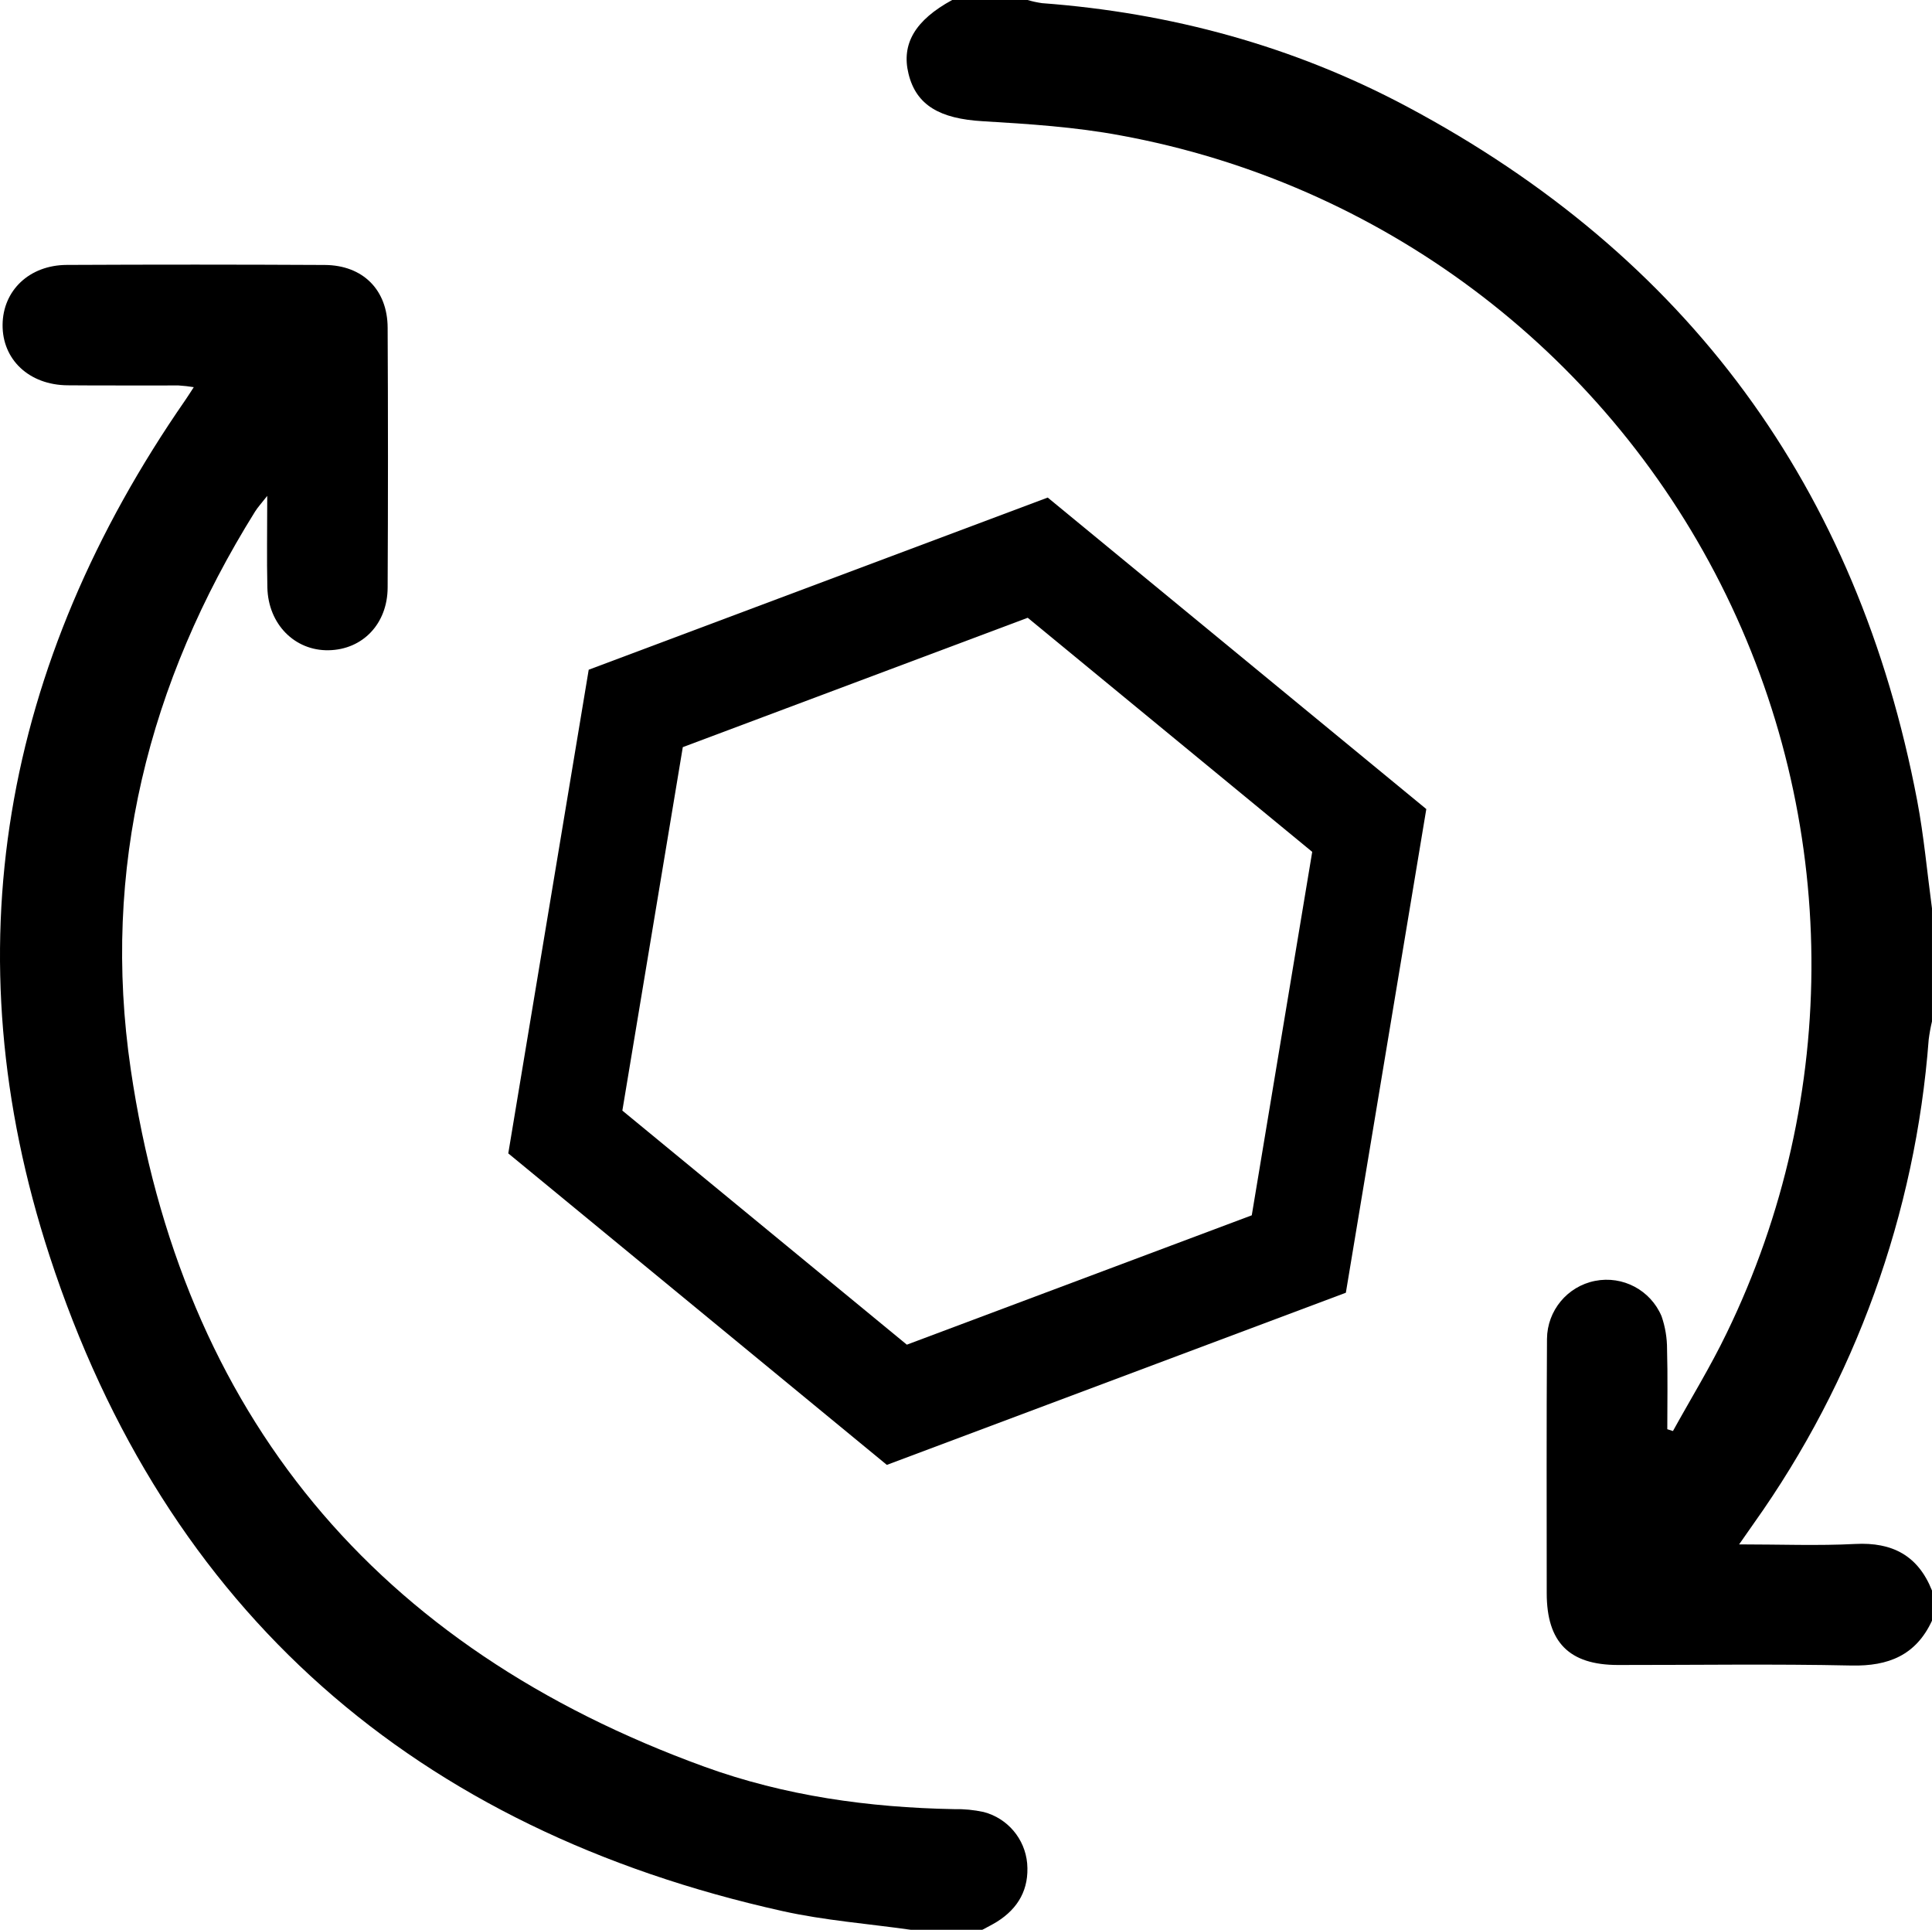
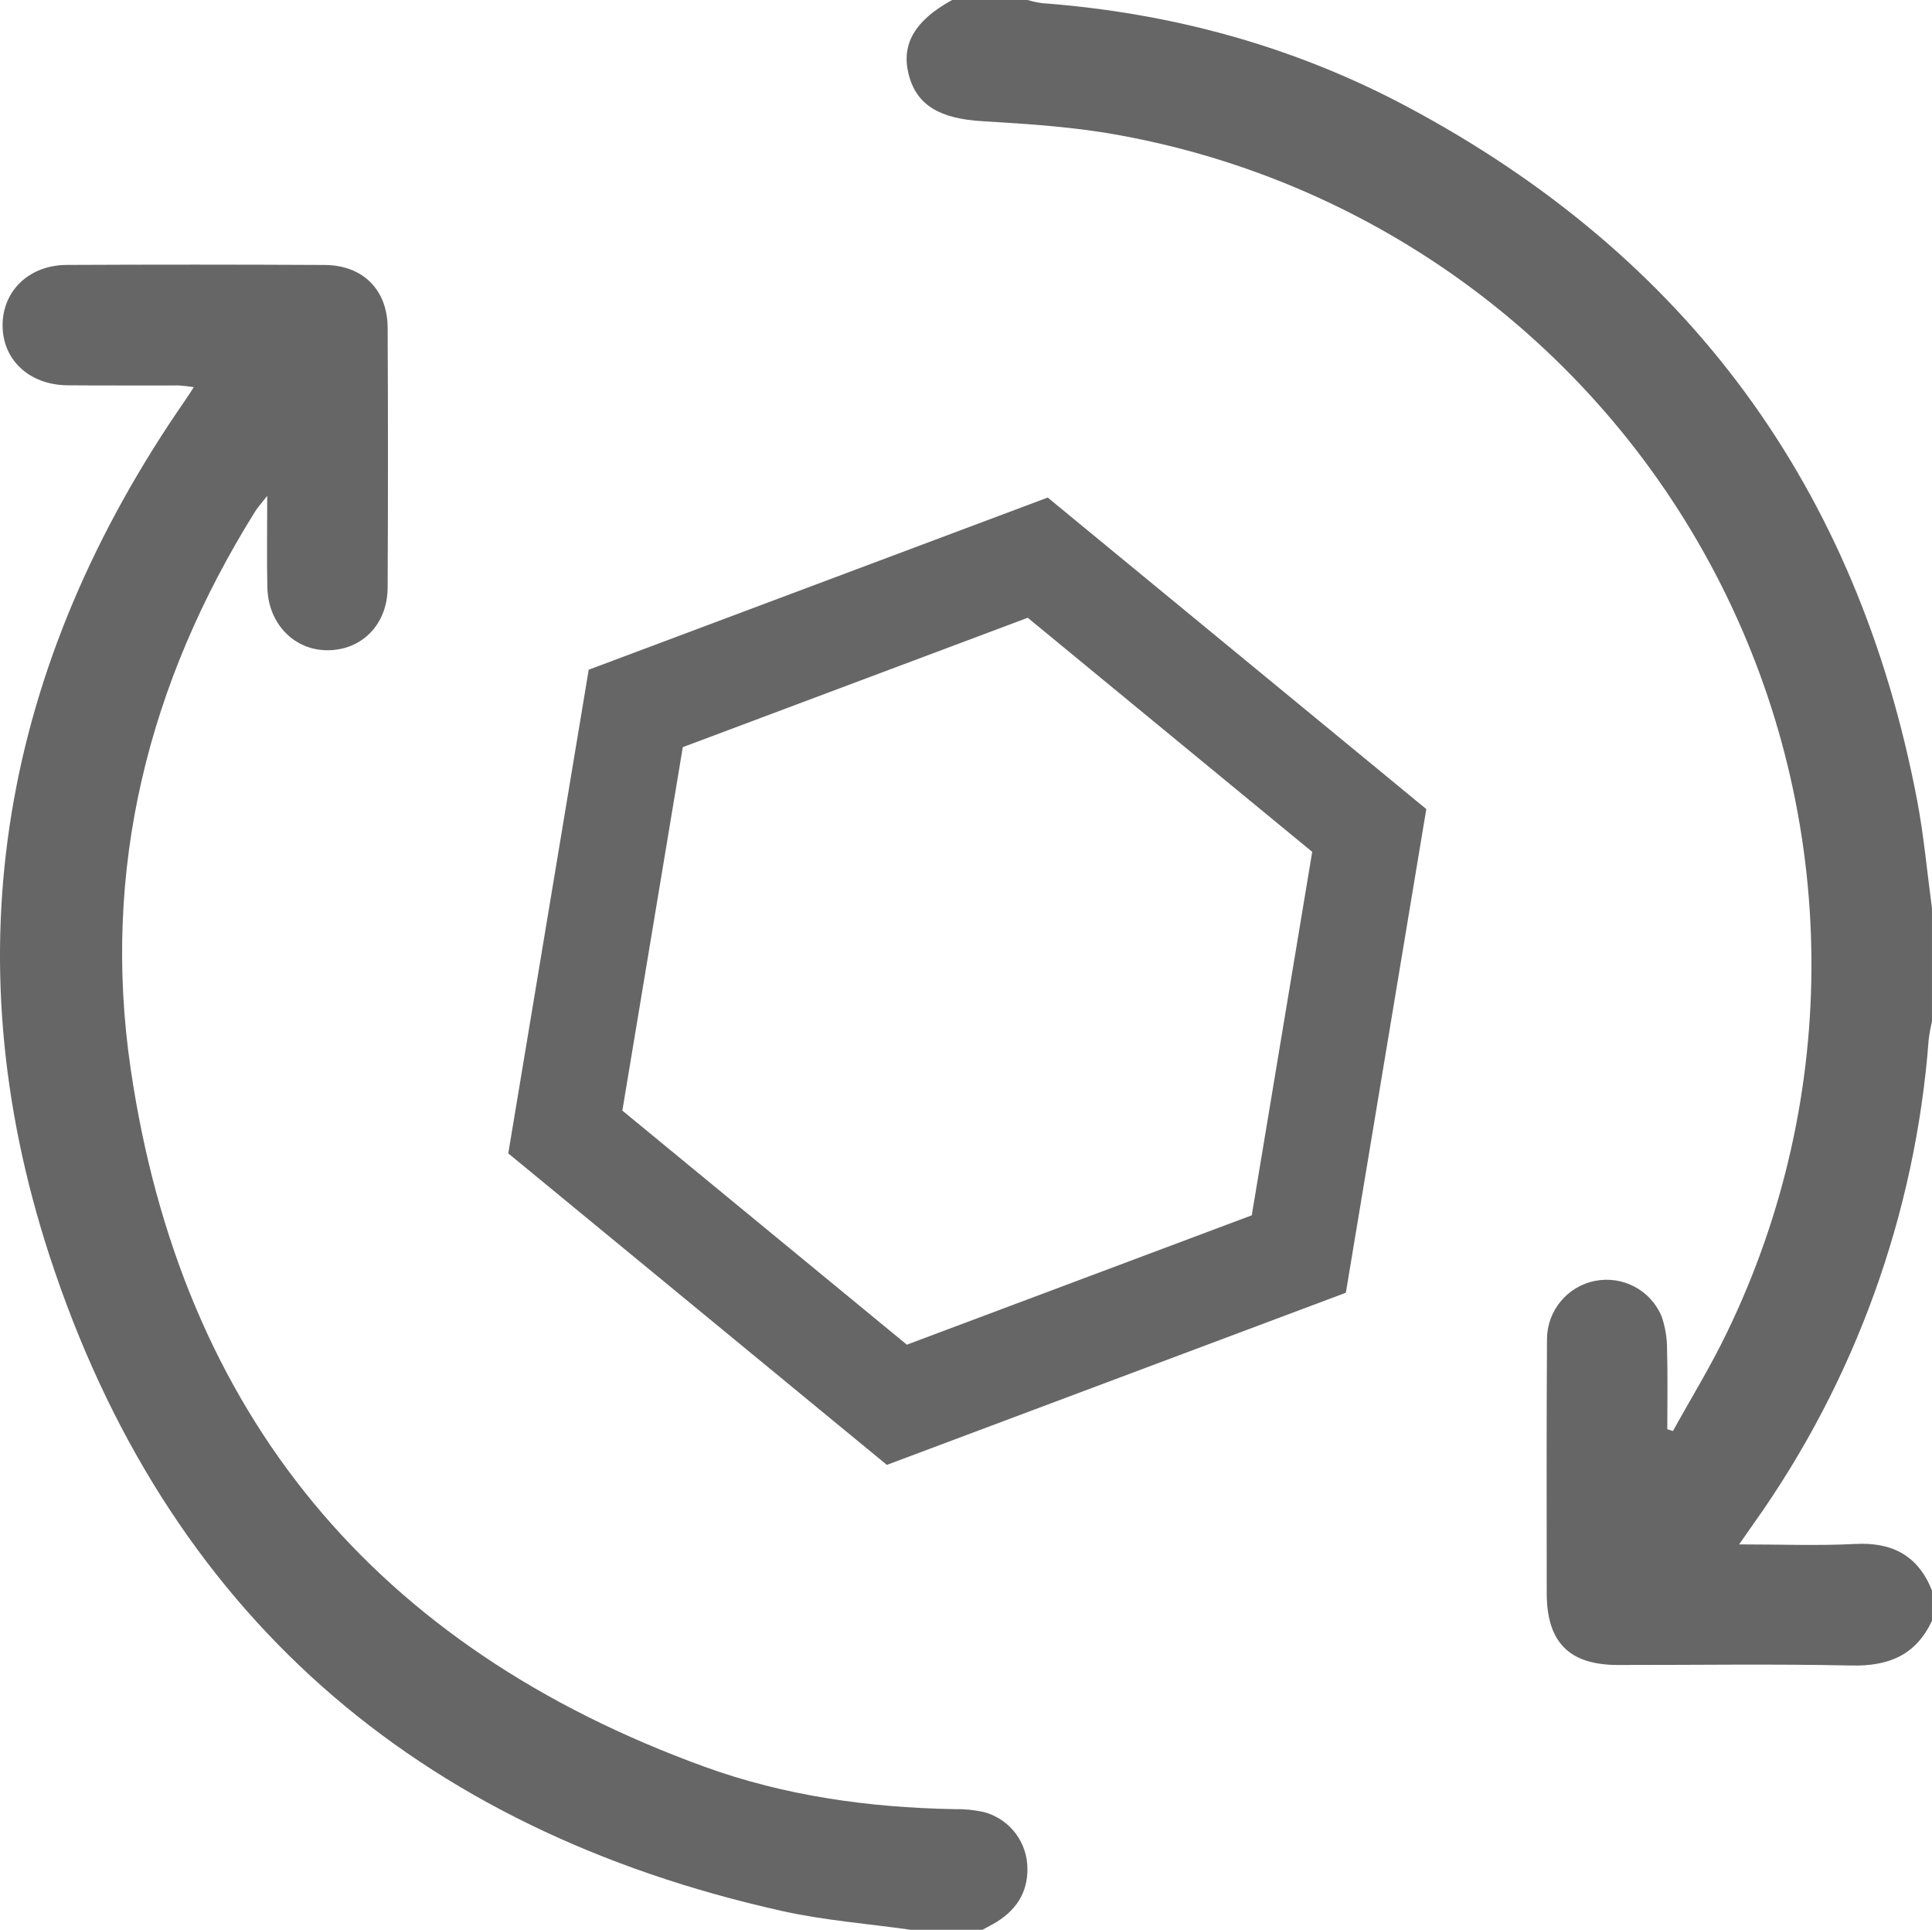
<svg xmlns="http://www.w3.org/2000/svg" width="384.504" height="384" viewBox="0 0 384.504 384">
-   <path d="M 181.254 384 C 172.741 382.79 164.104 382.142 155.736 380.28 C 82.82 364.059 33.013 320.849 9.859 249.89 C -9.919 189.275 0.548 132.046 36.875 79.621 C 37.365 78.914 37.82 78.182 38.565 77.04 A 29.913 29.913 0 0 0 35.549 76.701 C 28.177 76.676 20.803 76.739 13.431 76.669 C 5.787 76.6 0.445 71.55 0.515 64.61 C 0.583 57.792 5.842 52.751 13.282 52.716 Q 38.96 52.592 64.64 52.725 C 72.223 52.772 77.111 57.677 77.148 65.192 Q 77.277 91.058 77.148 116.925 C 77.115 124.145 72.168 129.259 65.418 129.389 S 53.38 124.213 53.211 116.911 C 53.079 111.175 53.185 105.432 53.185 98.675 C 51.997 100.195 51.3 100.936 50.772 101.781 C 29.5 135.867 20.163 172.969 26.016 212.754 C 36.147 281.622 74.87 327.84 140.227 351.563 C 156.172 357.351 172.889 359.679 189.862 359.993 A 25.291 25.291 0 0 1 195.785 360.567 A 11.654 11.654 0 0 1 204.426 370.78 C 204.846 375.872 202.692 379.728 198.395 382.412 C 197.464 382.993 196.469 383.473 195.504 384 Z" />
-   <path d="M 384.5 322.5 C 381.316 329.36 375.857 331.574 368.474 331.415 C 352.982 331.079 337.474 331.323 321.979 331.309 C 312.307 331.299 307.832 326.789 307.827 317.04 C 307.819 300.166 307.771 283.292 307.879 266.419 A 11.867 11.867 0 0 1 330.679 261.906 A 19.844 19.844 0 0 1 331.774 268.481 C 331.925 273.781 331.823 279.089 331.823 284.394 L 332.95 284.755 C 336.527 278.27 340.425 271.939 343.634 265.277 A 167.744 167.744 0 0 0 223.047 26.955 C 214.005 25.26 204.719 24.664 195.513 24.116 C 187.069 23.616 182.35 20.965 180.813 14.687 C 179.348 8.724 182.137 4.012 189.5 0 H 204.5 A 20.458 20.458 0 0 0 207.381 0.628 C 232.981 2.538 257.342 9.138 279.965 21.187 Q 363.758 65.815 381.555 159.305 C 382.898 166.385 383.536 173.598 384.5 180.75 V 203.25 A 34.738 34.738 0 0 0 383.848 206.841 A 190.911 190.911 0 0 1 349.061 303.1 C 348.233 304.28 347.409 305.463 346.118 307.311 C 354.357 307.311 361.806 307.611 369.218 307.226 S 381.744 309.552 384.503 316.498 Z" />
-   <polygon points="272.508 165.25 258.488 249.532 178.488 279.532 112.508 225.25 126.527 140.968 206.527 110.968 272.508 165.25" fill="none" stroke="#000" stroke-miterlimit="10" stroke-width="21" />
+   <path fill="#666666" d="M 181.254 384 C 172.741 382.79 164.104 382.142 155.736 380.28 C 82.82 364.059 33.013 320.849 9.859 249.89 C -9.919 189.275 0.548 132.046 36.875 79.621 C 37.365 78.914 37.82 78.182 38.565 77.04 A 29.913 29.913 0 0 0 35.549 76.701 C 28.177 76.676 20.803 76.739 13.431 76.669 C 5.787 76.6 0.445 71.55 0.515 64.61 C 0.583 57.792 5.842 52.751 13.282 52.716 Q 38.96 52.592 64.64 52.725 C 72.223 52.772 77.111 57.677 77.148 65.192 Q 77.277 91.058 77.148 116.925 C 77.115 124.145 72.168 129.259 65.418 129.389 S 53.38 124.213 53.211 116.911 C 53.079 111.175 53.185 105.432 53.185 98.675 C 51.997 100.195 51.3 100.936 50.772 101.781 C 29.5 135.867 20.163 172.969 26.016 212.754 C 36.147 281.622 74.87 327.84 140.227 351.563 C 156.172 357.351 172.889 359.679 189.862 359.993 A 25.291 25.291 0 0 1 195.785 360.567 A 11.654 11.654 0 0 1 204.426 370.78 C 204.846 375.872 202.692 379.728 198.395 382.412 C 197.464 382.993 196.469 383.473 195.504 384 Z" />
+   <path fill="#666666" d="M 384.5 322.5 C 381.316 329.36 375.857 331.574 368.474 331.415 C 352.982 331.079 337.474 331.323 321.979 331.309 C 312.307 331.299 307.832 326.789 307.827 317.04 C 307.819 300.166 307.771 283.292 307.879 266.419 A 11.867 11.867 0 0 1 330.679 261.906 A 19.844 19.844 0 0 1 331.774 268.481 C 331.925 273.781 331.823 279.089 331.823 284.394 L 332.95 284.755 C 336.527 278.27 340.425 271.939 343.634 265.277 A 167.744 167.744 0 0 0 223.047 26.955 C 214.005 25.26 204.719 24.664 195.513 24.116 C 187.069 23.616 182.35 20.965 180.813 14.687 C 179.348 8.724 182.137 4.012 189.5 0 H 204.5 A 20.458 20.458 0 0 0 207.381 0.628 C 232.981 2.538 257.342 9.138 279.965 21.187 Q 363.758 65.815 381.555 159.305 C 382.898 166.385 383.536 173.598 384.5 180.75 V 203.25 A 34.738 34.738 0 0 0 383.848 206.841 A 190.911 190.911 0 0 1 349.061 303.1 C 348.233 304.28 347.409 305.463 346.118 307.311 C 354.357 307.311 361.806 307.611 369.218 307.226 S 381.744 309.552 384.503 316.498 Z" />
+   <polygon fill="none" stroke="#666666" points="272.508 165.25 258.488 249.532 178.488 279.532 112.508 225.25 126.527 140.968 206.527 110.968 272.508 165.25" stroke-miterlimit="10" stroke-width="21" />
</svg>
